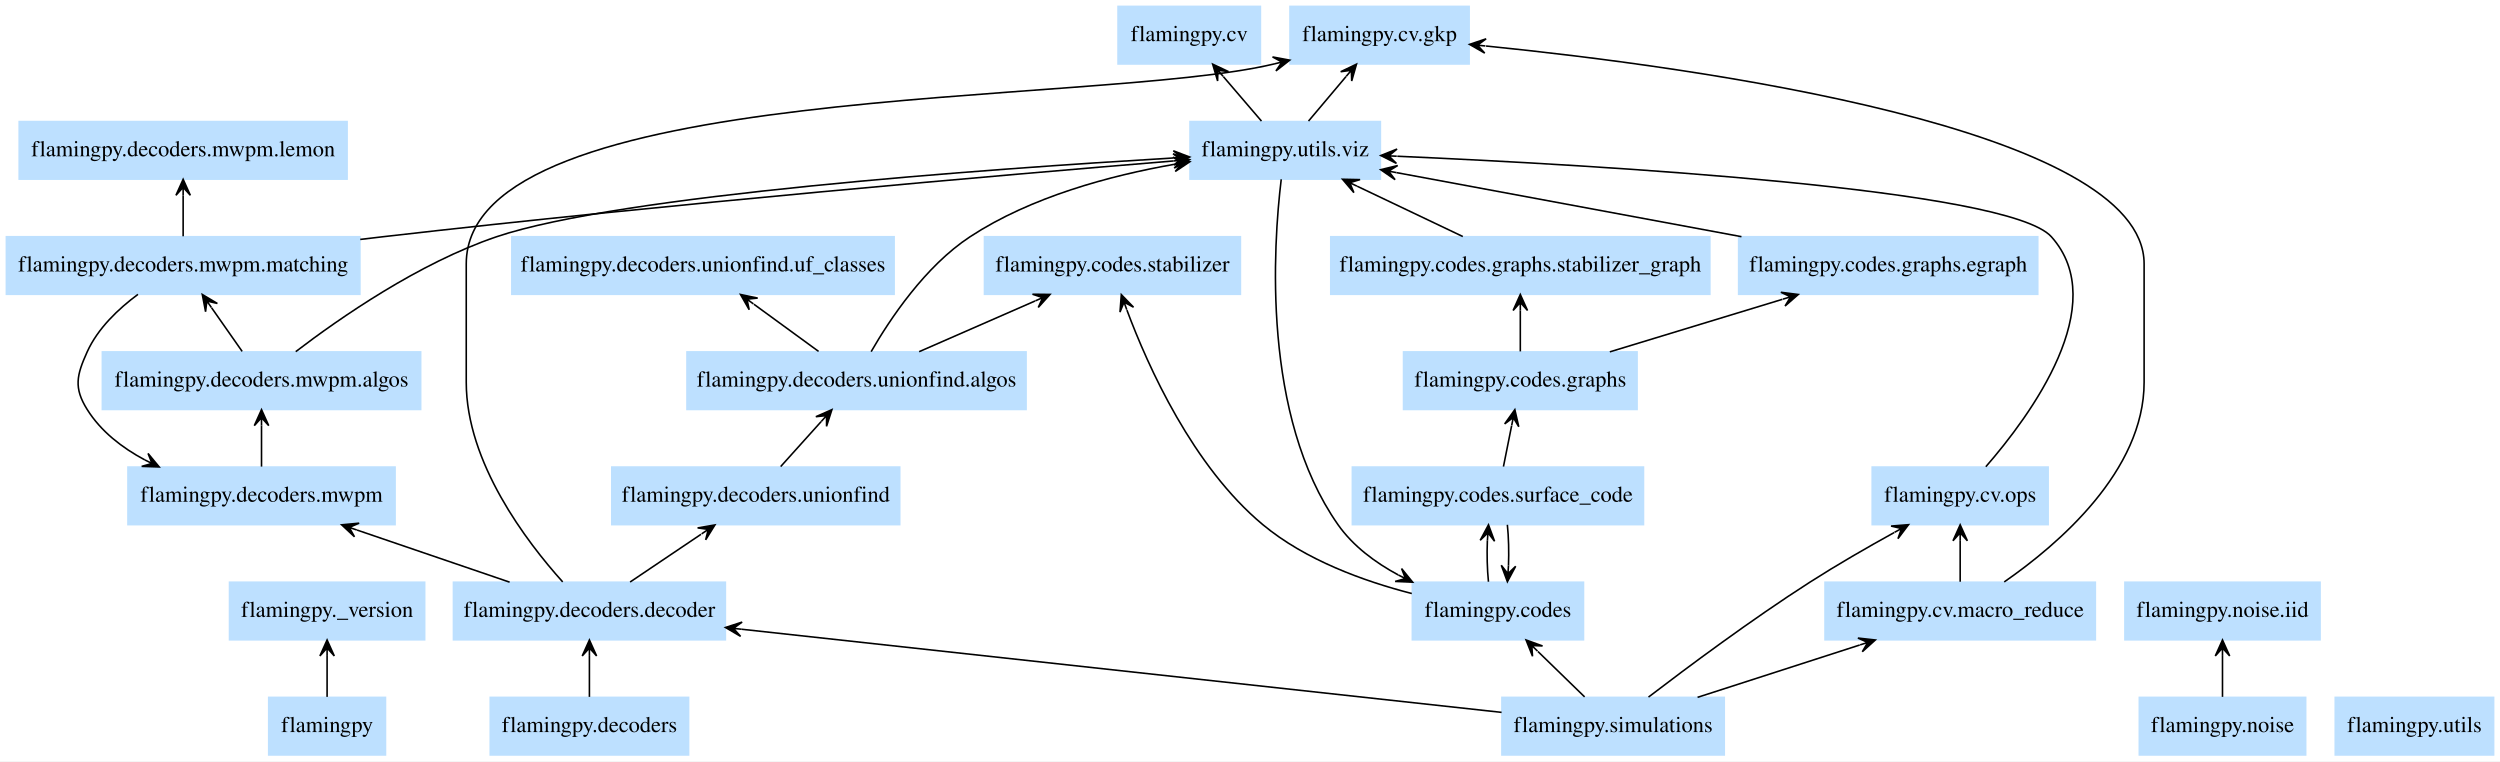
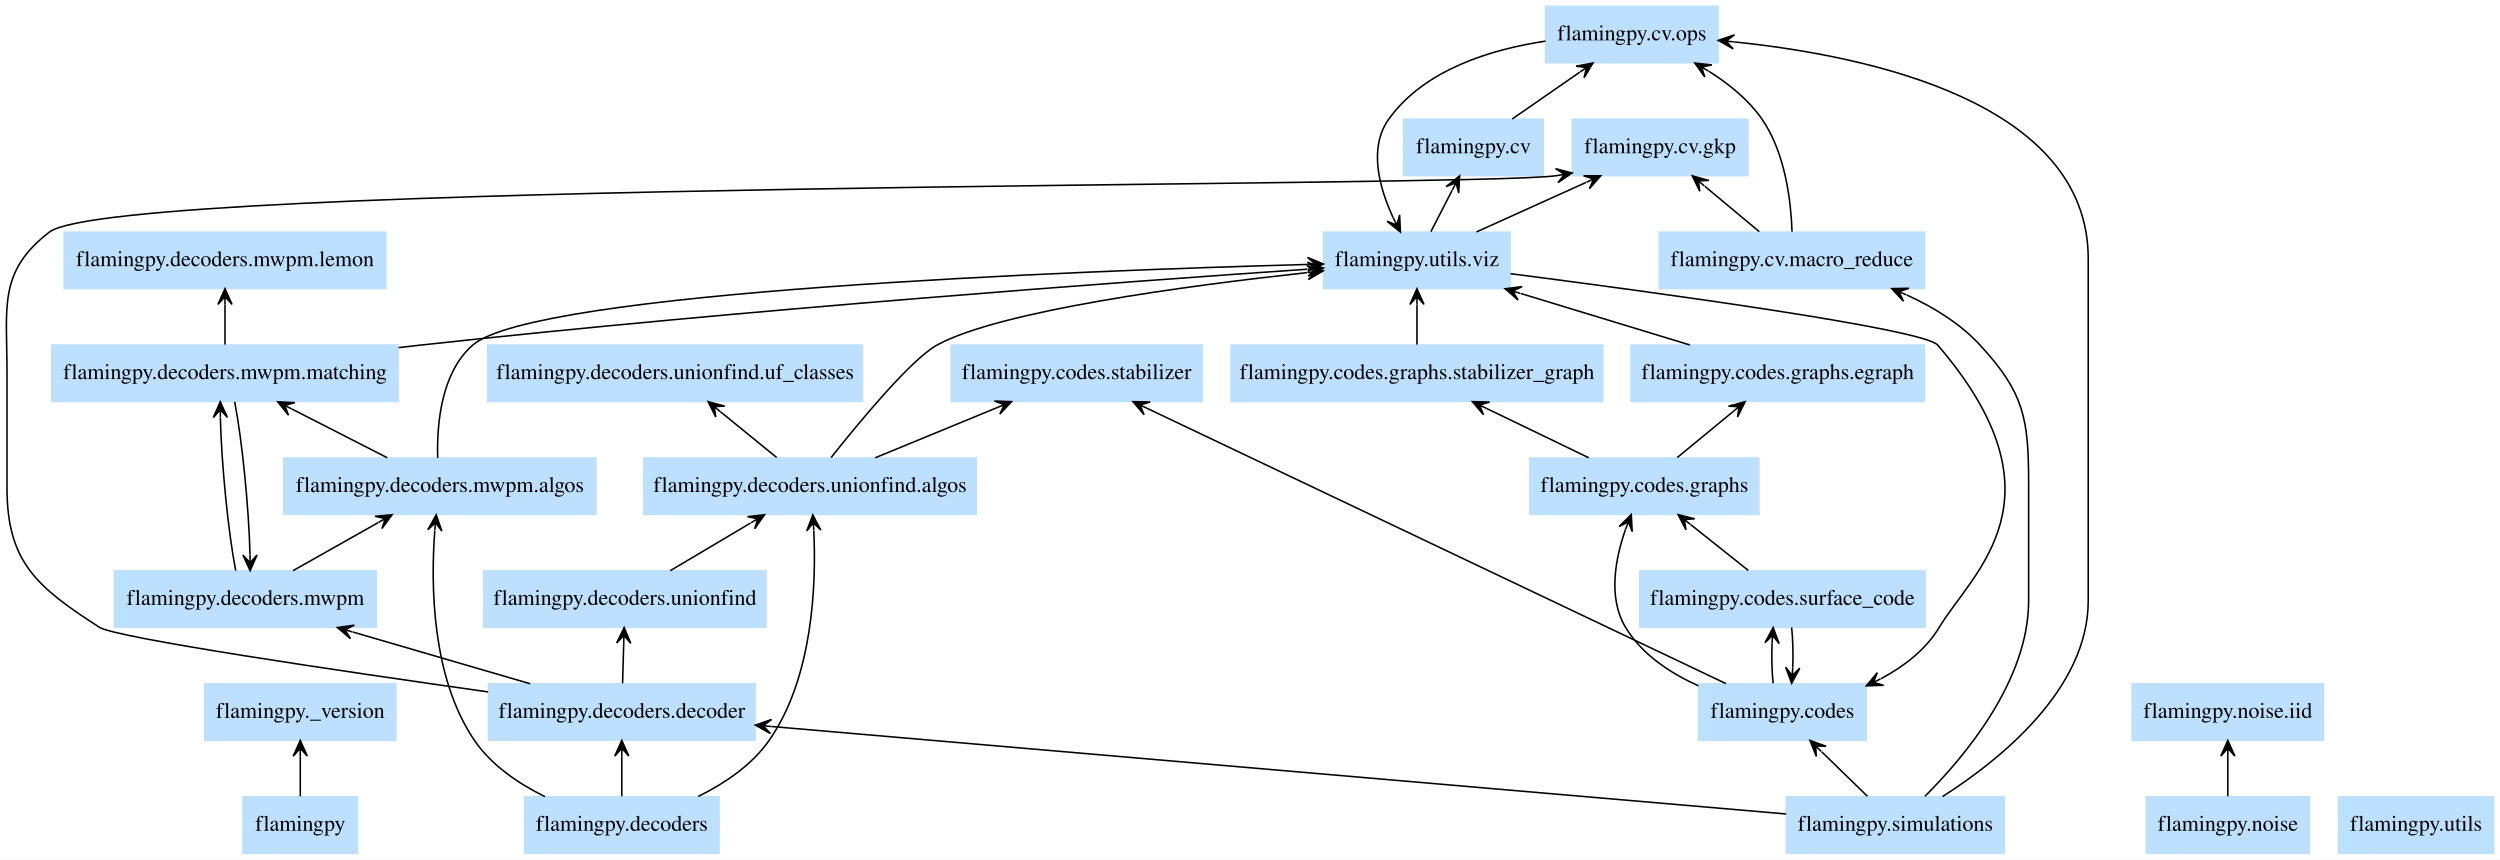
- <svg xmlns="http://www.w3.org/2000/svg" width="1563pt" height="476pt" viewBox="0.00 0.00 1563.00 476.00">
-   <g id="graph0" class="graph" transform="scale(1 1) rotate(0) translate(4 472)">
-     <polygon fill="white" stroke="transparent" points="-4,4 -4,-472 1559,-472 1559,4 -4,4" />
+ <svg xmlns="http://www.w3.org/2000/svg" width="1594pt" height="548pt" viewBox="0.00 0.00 1593.91 548.00">
+   <g id="graph0" class="graph" transform="scale(1 1) rotate(0) translate(4 544)">
+     <polygon fill="white" stroke="transparent" points="-4,4 -4,-544 1589.91,-544 1589.91,4 -4,4" />
    <g id="node1" class="node">
-       <polygon fill="#bde0ff" stroke="#bde0ff" points="237,-36 164,-36 164,0 237,0 237,-36" />
-       <text text-anchor="middle" x="200.5" y="-14.3" font-family="Times,serif" font-size="14.00">flamingpy</text>
+       <polygon fill="#bde0ff" stroke="#bde0ff" points="223.91,-36 150.91,-36 150.91,0 223.91,0 223.91,-36" />
+       <text text-anchor="middle" x="187.41" y="-14.3" font-family="Times,serif" font-size="14.00">flamingpy</text>
    </g>
    <g id="node2" class="node">
-       <polygon fill="#bde0ff" stroke="#bde0ff" points="261.5,-108 139.5,-108 139.5,-72 261.5,-72 261.5,-108" />
-       <text text-anchor="middle" x="200.5" y="-86.3" font-family="Times,serif" font-size="14.00">flamingpy._version</text>
+       <polygon fill="#bde0ff" stroke="#bde0ff" points="248.41,-108 126.41,-108 126.41,-72 248.41,-72 248.41,-108" />
+       <text text-anchor="middle" x="187.41" y="-86.3" font-family="Times,serif" font-size="14.00">flamingpy._version</text>
    </g>
    <g id="edge1" class="edge">
-       <path fill="none" stroke="black" d="M200.5,-36.3C200.5,-44.02 200.5,-53.29 200.5,-61.89" />
-       <polygon fill="black" stroke="black" points="200.5,-71.9 196,-61.9 200.5,-66.9 200.5,-61.9 200.5,-61.9 200.5,-61.9 200.5,-66.9 205,-61.9 200.5,-71.9 200.5,-71.9" />
+       <path fill="none" stroke="black" d="M187.41,-36.3C187.41,-44.02 187.41,-53.29 187.41,-61.89" />
+       <polygon fill="black" stroke="black" points="187.41,-71.9 182.91,-61.9 187.41,-66.9 187.41,-61.9 187.41,-61.9 187.41,-61.9 187.41,-66.9 191.91,-61.9 187.41,-71.9 187.41,-71.9" />
    </g>
    <g id="node3" class="node">
-       <polygon fill="#bde0ff" stroke="#bde0ff" points="986,-108 879,-108 879,-72 986,-72 986,-108" />
-       <text text-anchor="middle" x="932.5" y="-86.3" font-family="Times,serif" font-size="14.00">flamingpy.codes</text>
+       <polygon fill="#bde0ff" stroke="#bde0ff" points="1185.91,-108 1078.91,-108 1078.91,-72 1185.91,-72 1185.91,-108" />
+       <text text-anchor="middle" x="1132.41" y="-86.3" font-family="Times,serif" font-size="14.00">flamingpy.codes</text>
+     </g>
+     <g id="node4" class="node">
+       <polygon fill="#bde0ff" stroke="#bde0ff" points="1117.41,-252 971.41,-252 971.41,-216 1117.41,-216 1117.41,-252" />
+       <text text-anchor="middle" x="1044.41" y="-230.3" font-family="Times,serif" font-size="14.00">flamingpy.codes.graphs</text>
+     </g>
+     <g id="edge2" class="edge">
+       <path fill="none" stroke="black" d="M1078.87,-106.7C1060.9,-114.81 1042.8,-126.74 1032.41,-144 1021.1,-162.8 1025.85,-187.82 1032.42,-206.54" />
+       <polygon fill="black" stroke="black" points="1036.06,-215.96 1028.25,-208.25 1034.25,-211.29 1032.45,-206.63 1032.45,-206.63 1032.45,-206.63 1034.25,-211.29 1036.65,-205.01 1036.06,-215.96 1036.06,-215.96" />
    </g>
    <g id="node7" class="node">
-       <polygon fill="#bde0ff" stroke="#bde0ff" points="771.5,-324 611.5,-324 611.5,-288 771.5,-288 771.5,-324" />
-       <text text-anchor="middle" x="691.5" y="-302.3" font-family="Times,serif" font-size="14.00">flamingpy.codes.stabilizer</text>
-     </g>
-     <g id="edge2" class="edge">
-       <path fill="none" stroke="black" d="M878.66,-100.93C848.65,-108.64 812.08,-121.87 785.5,-144 741.8,-180.37 713.81,-242.63 700.55,-278.13" />
-       <polygon fill="black" stroke="black" points="697.05,-287.81 696.22,-276.87 698.75,-283.11 700.45,-278.4 700.45,-278.4 700.45,-278.4 698.75,-283.11 704.68,-279.93 697.05,-287.81 697.05,-287.81" />
+       <polygon fill="#bde0ff" stroke="#bde0ff" points="762.41,-324 602.41,-324 602.41,-288 762.41,-288 762.41,-324" />
+       <text text-anchor="middle" x="682.41" y="-302.3" font-family="Times,serif" font-size="14.00">flamingpy.codes.stabilizer</text>
+     </g>
+     <g id="edge3" class="edge">
+       <path fill="none" stroke="black" d="M1096.35,-108.15C1014.87,-146.9 816.73,-241.12 727.4,-283.61" />
+       <polygon fill="black" stroke="black" points="718.33,-287.92 725.43,-279.56 722.85,-285.77 727.37,-283.62 727.37,-283.62 727.37,-283.62 722.85,-285.77 729.3,-287.69 718.33,-287.92 718.33,-287.92" />
    </g>
    <g id="node8" class="node">
-       <polygon fill="#bde0ff" stroke="#bde0ff" points="1023.5,-180 841.5,-180 841.5,-144 1023.5,-144 1023.5,-180" />
-       <text text-anchor="middle" x="932.5" y="-158.3" font-family="Times,serif" font-size="14.00">flamingpy.codes.surface_code</text>
-     </g>
-     <g id="edge3" class="edge">
-       <path fill="none" stroke="black" d="M926.58,-108.3C925.79,-116.02 925.56,-125.29 925.9,-133.89" />
-       <polygon fill="black" stroke="black" points="926.6,-143.9 921.42,-134.23 926.26,-138.91 925.91,-133.92 925.91,-133.92 925.91,-133.92 926.26,-138.91 930.4,-133.61 926.6,-143.9 926.6,-143.9" />
-     </g>
-     <g id="node4" class="node">
-       <polygon fill="#bde0ff" stroke="#bde0ff" points="1019.5,-252 873.5,-252 873.5,-216 1019.5,-216 1019.5,-252" />
-       <text text-anchor="middle" x="946.5" y="-230.3" font-family="Times,serif" font-size="14.00">flamingpy.codes.graphs</text>
+       <polygon fill="#bde0ff" stroke="#bde0ff" points="1223.41,-180 1041.41,-180 1041.41,-144 1223.41,-144 1223.41,-180" />
+       <text text-anchor="middle" x="1132.41" y="-158.3" font-family="Times,serif" font-size="14.00">flamingpy.codes.surface_code</text>
+     </g>
+     <g id="edge4" class="edge">
+       <path fill="none" stroke="black" d="M1126.49,-108.3C1125.7,-116.02 1125.47,-125.29 1125.82,-133.89" />
+       <polygon fill="black" stroke="black" points="1126.52,-143.9 1121.33,-134.23 1126.17,-138.91 1125.82,-133.92 1125.82,-133.92 1125.82,-133.92 1126.17,-138.91 1130.31,-133.61 1126.52,-143.9 1126.52,-143.9" />
    </g>
    <g id="node5" class="node">
-       <polygon fill="#bde0ff" stroke="#bde0ff" points="1270,-324 1083,-324 1083,-288 1270,-288 1270,-324" />
-       <text text-anchor="middle" x="1176.5" y="-302.3" font-family="Times,serif" font-size="14.00">flamingpy.codes.graphs.egraph</text>
-     </g>
-     <g id="edge4" class="edge">
-       <path fill="none" stroke="black" d="M1002.47,-252.03C1035.03,-261.94 1076.24,-274.49 1110.39,-284.88" />
-       <polygon fill="black" stroke="black" points="1120.28,-287.89 1109.4,-289.28 1115.5,-286.43 1110.71,-284.98 1110.71,-284.98 1110.71,-284.98 1115.5,-286.43 1112.02,-280.67 1120.28,-287.89 1120.28,-287.89" />
+       <polygon fill="#bde0ff" stroke="#bde0ff" points="1222.91,-324 1035.91,-324 1035.91,-288 1222.91,-288 1222.91,-324" />
+       <text text-anchor="middle" x="1129.41" y="-302.3" font-family="Times,serif" font-size="14.00">flamingpy.codes.graphs.egraph</text>
+     </g>
+     <g id="edge5" class="edge">
+       <path fill="none" stroke="black" d="M1065.42,-252.3C1076.13,-261.12 1089.3,-271.97 1100.91,-281.53" />
+       <polygon fill="black" stroke="black" points="1108.64,-287.9 1098.06,-285.01 1104.78,-284.72 1100.92,-281.54 1100.92,-281.54 1100.92,-281.54 1104.78,-284.72 1103.78,-278.06 1108.64,-287.9 1108.64,-287.9" />
    </g>
    <g id="node6" class="node">
-       <polygon fill="#bde0ff" stroke="#bde0ff" points="1065,-324 828,-324 828,-288 1065,-288 1065,-324" />
-       <text text-anchor="middle" x="946.5" y="-302.3" font-family="Times,serif" font-size="14.00">flamingpy.codes.graphs.stabilizer_graph</text>
-     </g>
-     <g id="edge5" class="edge">
-       <path fill="none" stroke="black" d="M946.5,-252.3C946.5,-260.02 946.5,-269.29 946.5,-277.89" />
-       <polygon fill="black" stroke="black" points="946.5,-287.9 942,-277.9 946.5,-282.9 946.5,-277.9 946.5,-277.9 946.5,-277.9 946.5,-282.9 951,-277.9 946.5,-287.9 946.5,-287.9" />
+       <polygon fill="#bde0ff" stroke="#bde0ff" points="1017.91,-324 780.91,-324 780.91,-288 1017.91,-288 1017.91,-324" />
+       <text text-anchor="middle" x="899.41" y="-302.3" font-family="Times,serif" font-size="14.00">flamingpy.codes.graphs.stabilizer_graph</text>
+     </g>
+     <g id="edge6" class="edge">
+       <path fill="none" stroke="black" d="M1008.94,-252.12C989.29,-261.61 964.69,-273.49 943.78,-283.58" />
+       <polygon fill="black" stroke="black" points="934.77,-287.93 941.82,-279.53 939.27,-285.76 943.77,-283.58 943.77,-283.58 943.77,-283.58 939.27,-285.76 945.73,-287.64 934.77,-287.93 934.77,-287.93" />
    </g>
    <g id="node26" class="node">
-       <polygon fill="#bde0ff" stroke="#bde0ff" points="859,-396 740,-396 740,-360 859,-360 859,-396" />
-       <text text-anchor="middle" x="799.5" y="-374.3" font-family="Times,serif" font-size="14.00">flamingpy.utils.viz</text>
-     </g>
-     <g id="edge6" class="edge">
-       <path fill="none" stroke="black" d="M1084.76,-324.03C1018.28,-336.38 929.77,-352.81 869.07,-364.08" />
-       <polygon fill="black" stroke="black" points="859.2,-365.92 868.21,-359.67 864.12,-365 869.03,-364.09 869.03,-364.09 869.03,-364.09 864.12,-365 869.85,-368.51 859.2,-365.92 859.2,-365.92" />
+       <polygon fill="#bde0ff" stroke="#bde0ff" points="958.91,-396 839.91,-396 839.91,-360 958.91,-360 958.91,-396" />
+       <text text-anchor="middle" x="899.41" y="-374.3" font-family="Times,serif" font-size="14.00">flamingpy.utils.viz</text>
    </g>
    <g id="edge7" class="edge">
-       <path fill="none" stroke="black" d="M910.54,-324.12C890.62,-333.61 865.68,-345.49 844.48,-355.58" />
-       <polygon fill="black" stroke="black" points="835.34,-359.93 842.44,-351.57 839.86,-357.78 844.37,-355.63 844.37,-355.63 844.37,-355.63 839.86,-357.78 846.31,-359.7 835.34,-359.93 835.34,-359.93" />
+       <path fill="none" stroke="black" d="M1073.44,-324.03C1040.89,-333.94 999.67,-346.49 965.52,-356.88" />
+       <polygon fill="black" stroke="black" points="955.63,-359.89 963.89,-352.67 960.42,-358.43 965.2,-356.98 965.2,-356.98 965.2,-356.98 960.42,-358.43 966.51,-361.28 955.63,-359.89 955.63,-359.89" />
    </g>
    <g id="edge8" class="edge">
-       <path fill="none" stroke="black" d="M938.4,-143.9C939.2,-136.21 939.44,-126.95 939.1,-118.33" />
-       <polygon fill="black" stroke="black" points="938.42,-108.3 943.59,-117.97 938.76,-113.29 939.1,-118.28 939.1,-118.28 939.1,-118.28 938.76,-113.29 934.61,-118.59 938.42,-108.3 938.42,-108.3" />
+       <path fill="none" stroke="black" d="M899.41,-324.3C899.41,-332.02 899.41,-341.29 899.41,-349.89" />
+       <polygon fill="black" stroke="black" points="899.41,-359.9 894.91,-349.9 899.41,-354.9 899.41,-349.9 899.41,-349.9 899.41,-349.9 899.41,-354.9 903.91,-349.9 899.41,-359.9 899.41,-359.9" />
    </g>
    <g id="edge9" class="edge">
-       <path fill="none" stroke="black" d="M935.96,-180.3C937.5,-188.02 939.36,-197.29 941.08,-205.89" />
-       <polygon fill="black" stroke="black" points="943.08,-215.9 936.71,-206.97 942.1,-210.99 941.12,-206.09 941.12,-206.09 941.12,-206.09 942.1,-210.99 945.53,-205.21 943.08,-215.9 943.08,-215.9" />
+       <path fill="none" stroke="black" d="M1138.31,-143.9C1139.11,-136.21 1139.35,-126.95 1139.01,-118.33" />
+       <polygon fill="black" stroke="black" points="1138.33,-108.3 1143.5,-117.97 1138.67,-113.29 1139.01,-118.28 1139.01,-118.28 1139.01,-118.28 1138.67,-113.29 1134.52,-118.59 1138.33,-108.3 1138.33,-108.3" />
+     </g>
+     <g id="edge10" class="edge">
+       <path fill="none" stroke="black" d="M1110.66,-180.3C1099.58,-189.12 1085.94,-199.97 1073.92,-209.53" />
+       <polygon fill="black" stroke="black" points="1065.91,-215.9 1070.94,-206.15 1069.83,-212.78 1073.74,-209.67 1073.74,-209.67 1073.74,-209.67 1069.83,-212.78 1076.54,-213.19 1065.91,-215.9 1065.91,-215.9" />
    </g>
    <g id="node9" class="node">
-       <polygon fill="#bde0ff" stroke="#bde0ff" points="784,-468 695,-468 695,-432 784,-432 784,-468" />
-       <text text-anchor="middle" x="739.5" y="-446.3" font-family="Times,serif" font-size="14.00">flamingpy.cv</text>
+       <polygon fill="#bde0ff" stroke="#bde0ff" points="979.91,-468 890.91,-468 890.91,-432 979.91,-432 979.91,-468" />
+       <text text-anchor="middle" x="935.41" y="-446.3" font-family="Times,serif" font-size="14.00">flamingpy.cv</text>
+     </g>
+     <g id="node12" class="node">
+       <polygon fill="#bde0ff" stroke="#bde0ff" points="1091.41,-540 981.41,-540 981.41,-504 1091.41,-504 1091.41,-540" />
+       <text text-anchor="middle" x="1036.41" y="-518.3" font-family="Times,serif" font-size="14.00">flamingpy.cv.ops</text>
+     </g>
+     <g id="edge11" class="edge">
+       <path fill="none" stroke="black" d="M960.12,-468.12C973.08,-477.11 989.14,-488.24 1003.18,-497.97" />
+       <polygon fill="black" stroke="black" points="1011.61,-503.81 1000.83,-501.81 1007.5,-500.96 1003.39,-498.11 1003.39,-498.11 1003.39,-498.11 1007.5,-500.96 1005.95,-494.42 1011.61,-503.81 1011.61,-503.81" />
    </g>
    <g id="node10" class="node">
-       <polygon fill="#bde0ff" stroke="#bde0ff" points="914.5,-468 802.5,-468 802.5,-432 914.5,-432 914.5,-468" />
-       <text text-anchor="middle" x="858.5" y="-446.3" font-family="Times,serif" font-size="14.00">flamingpy.cv.gkp</text>
+       <polygon fill="#bde0ff" stroke="#bde0ff" points="1110.41,-468 998.41,-468 998.41,-432 1110.41,-432 1110.41,-468" />
+       <text text-anchor="middle" x="1054.41" y="-446.3" font-family="Times,serif" font-size="14.00">flamingpy.cv.gkp</text>
    </g>
    <g id="node11" class="node">
-       <polygon fill="#bde0ff" stroke="#bde0ff" points="1306,-108 1137,-108 1137,-72 1306,-72 1306,-108" />
-       <text text-anchor="middle" x="1221.5" y="-86.3" font-family="Times,serif" font-size="14.00">flamingpy.cv.macro_reduce</text>
-     </g>
-     <g id="edge10" class="edge">
-       <path fill="none" stroke="black" d="M1249.05,-108.18C1283.07,-131.77 1336.5,-177.64 1336.5,-233 1336.5,-233 1336.5,-233 1336.5,-307 1336.5,-391.81 1056.47,-429.98 925.08,-443.23" />
-       <polygon fill="black" stroke="black" points="914.74,-444.25 924.25,-438.79 919.71,-443.75 924.69,-443.26 924.69,-443.26 924.69,-443.26 919.71,-443.75 925.13,-447.74 914.74,-444.25 914.74,-444.25" />
-     </g>
-     <g id="node12" class="node">
-       <polygon fill="#bde0ff" stroke="#bde0ff" points="1276.5,-180 1166.5,-180 1166.5,-144 1276.5,-144 1276.5,-180" />
-       <text text-anchor="middle" x="1221.5" y="-158.3" font-family="Times,serif" font-size="14.00">flamingpy.cv.ops</text>
-     </g>
-     <g id="edge11" class="edge">
-       <path fill="none" stroke="black" d="M1221.5,-108.3C1221.5,-116.02 1221.5,-125.29 1221.5,-133.89" />
-       <polygon fill="black" stroke="black" points="1221.5,-143.9 1217,-133.9 1221.5,-138.9 1221.5,-133.9 1221.5,-133.9 1221.5,-133.9 1221.5,-138.9 1226,-133.9 1221.5,-143.9 1221.5,-143.9" />
+       <polygon fill="#bde0ff" stroke="#bde0ff" points="1222.91,-396 1053.91,-396 1053.91,-360 1222.91,-360 1222.91,-396" />
+       <text text-anchor="middle" x="1138.41" y="-374.3" font-family="Times,serif" font-size="14.00">flamingpy.cv.macro_reduce</text>
    </g>
    <g id="edge12" class="edge">
-       <path fill="none" stroke="black" d="M1237.53,-180.2C1265.43,-212.23 1316.48,-281.59 1278.5,-324 1251.73,-353.9 996.05,-368.75 869.6,-374.32" />
-       <polygon fill="black" stroke="black" points="859.25,-374.76 869.05,-369.84 864.25,-374.55 869.25,-374.33 869.25,-374.33 869.25,-374.33 864.25,-374.55 869.44,-378.83 859.25,-374.76 859.25,-374.76" />
+       <path fill="none" stroke="black" d="M1117.65,-396.3C1107.17,-405.03 1094.3,-415.76 1082.91,-425.25" />
+       <polygon fill="black" stroke="black" points="1074.94,-431.9 1079.74,-422.04 1078.78,-428.69 1082.62,-425.49 1082.62,-425.49 1082.62,-425.49 1078.78,-428.69 1085.5,-428.95 1074.94,-431.9 1074.94,-431.9" />
+     </g>
+     <g id="edge13" class="edge">
+       <path fill="none" stroke="black" d="M1138.56,-396.27C1137.91,-415.43 1134.36,-446.45 1119.41,-468 1110.78,-480.44 1098.19,-490.62 1085.41,-498.61" />
+       <polygon fill="black" stroke="black" points="1076.58,-503.79 1082.92,-494.85 1080.89,-501.26 1085.2,-498.73 1085.2,-498.73 1085.2,-498.73 1080.89,-501.26 1087.48,-502.61 1076.58,-503.79 1076.58,-503.79" />
+     </g>
+     <g id="edge14" class="edge">
+       <path fill="none" stroke="black" d="M981.38,-517.78C946.56,-512.55 903.99,-499.58 881.41,-468 868.31,-449.68 875.44,-424.09 884.3,-405.05" />
+       <polygon fill="black" stroke="black" points="888.85,-396.03 888.36,-406.98 886.59,-400.49 884.34,-404.96 884.34,-404.96 884.34,-404.96 886.59,-400.49 880.33,-402.93 888.85,-396.03 888.85,-396.03" />
    </g>
    <g id="node13" class="node">
-       <polygon fill="#bde0ff" stroke="#bde0ff" points="426.5,-36 302.5,-36 302.5,0 426.5,0 426.5,-36" />
-       <text text-anchor="middle" x="364.5" y="-14.3" font-family="Times,serif" font-size="14.00">flamingpy.decoders</text>
+       <polygon fill="#bde0ff" stroke="#bde0ff" points="454.41,-36 330.41,-36 330.41,0 454.41,0 454.41,-36" />
+       <text text-anchor="middle" x="392.41" y="-14.3" font-family="Times,serif" font-size="14.00">flamingpy.decoders</text>
    </g>
    <g id="node14" class="node">
-       <polygon fill="#bde0ff" stroke="#bde0ff" points="449.5,-108 279.5,-108 279.5,-72 449.5,-72 449.5,-108" />
-       <text text-anchor="middle" x="364.5" y="-86.3" font-family="Times,serif" font-size="14.00">flamingpy.decoders.decoder</text>
-     </g>
-     <g id="edge13" class="edge">
-       <path fill="none" stroke="black" d="M364.5,-36.3C364.5,-44.02 364.5,-53.29 364.5,-61.89" />
-       <polygon fill="black" stroke="black" points="364.5,-71.9 360,-61.9 364.5,-66.9 364.5,-61.9 364.5,-61.9 364.5,-61.9 364.5,-66.9 369,-61.9 364.5,-71.9 364.5,-71.9" />
-     </g>
-     <g id="edge14" class="edge">
-       <path fill="none" stroke="black" d="M347.79,-108.19C325.15,-133.38 287.5,-182.8 287.5,-233 287.5,-233 287.5,-233 287.5,-307 287.5,-422.61 680.08,-405.04 792.5,-432 792.6,-432.02 792.7,-432.05 792.8,-432.07" />
-       <polygon fill="black" stroke="black" points="802.36,-434.4 791.58,-436.41 797.5,-433.22 792.65,-432.03 792.65,-432.03 792.65,-432.03 797.5,-433.22 793.71,-427.66 802.36,-434.4 802.36,-434.4" />
+       <polygon fill="#bde0ff" stroke="#bde0ff" points="477.41,-108 307.41,-108 307.41,-72 477.41,-72 477.41,-108" />
+       <text text-anchor="middle" x="392.41" y="-86.3" font-family="Times,serif" font-size="14.00">flamingpy.decoders.decoder</text>
+     </g>
+     <g id="edge15" class="edge">
+       <path fill="none" stroke="black" d="M392.41,-36.3C392.41,-44.02 392.41,-53.29 392.41,-61.89" />
+       <polygon fill="black" stroke="black" points="392.41,-71.9 387.91,-61.9 392.41,-66.9 392.41,-61.9 392.41,-61.9 392.41,-61.9 392.41,-66.9 396.91,-61.9 392.41,-71.9 392.41,-71.9" />
+     </g>
+     <g id="node16" class="node">
+       <polygon fill="#bde0ff" stroke="#bde0ff" points="375.91,-252 176.91,-252 176.91,-216 375.91,-216 375.91,-252" />
+       <text text-anchor="middle" x="276.41" y="-230.3" font-family="Times,serif" font-size="14.00">flamingpy.decoders.mwpm.algos</text>
+     </g>
+     <g id="edge16" class="edge">
+       <path fill="none" stroke="black" d="M343.43,-36.06C326.59,-44.34 309.25,-56.04 298.41,-72 271.09,-112.22 270.59,-171.26 273.17,-205.55" />
+       <polygon fill="black" stroke="black" points="274.09,-215.75 268.71,-206.2 273.64,-210.77 273.19,-205.79 273.19,-205.79 273.19,-205.79 273.64,-210.77 277.68,-205.39 274.09,-215.75 274.09,-215.75" />
+     </g>
+     <g id="node20" class="node">
+       <polygon fill="#bde0ff" stroke="#bde0ff" points="618.41,-252 406.41,-252 406.41,-216 618.41,-216 618.41,-252" />
+       <text text-anchor="middle" x="512.41" y="-230.3" font-family="Times,serif" font-size="14.00">flamingpy.decoders.unionfind.algos</text>
+     </g>
+     <g id="edge17" class="edge">
+       <path fill="none" stroke="black" d="M441.18,-36.2C458,-44.5 475.38,-56.17 486.41,-72 514.32,-112.03 516.43,-171.13 514.84,-205.49" />
+       <polygon fill="black" stroke="black" points="514.21,-215.71 510.33,-205.46 514.52,-210.72 514.82,-205.73 514.82,-205.73 514.82,-205.73 514.52,-210.72 519.31,-206 514.21,-215.71 514.21,-215.71" />
+     </g>
+     <g id="edge18" class="edge">
+       <path fill="none" stroke="black" d="M307.2,-102.83C212.02,-116.29 69.83,-137.3 59.41,-144 19.5,-169.67 0.41,-185.54 0.41,-233 0.41,-233 0.41,-233 0.41,-307 0.41,-348.34 -5.32,-370.76 27.41,-396 69.72,-428.62 935.54,-424.29 988.41,-432 988.51,-432.01 988.62,-432.03 988.72,-432.05" />
+       <polygon fill="black" stroke="black" points="998.41,-433.7 987.79,-436.45 993.48,-432.86 988.55,-432.02 988.55,-432.02 988.55,-432.02 993.48,-432.86 989.31,-427.58 998.41,-433.7 998.41,-433.7" />
    </g>
    <g id="node15" class="node">
-       <polygon fill="#bde0ff" stroke="#bde0ff" points="243,-180 76,-180 76,-144 243,-144 243,-180" />
-       <text text-anchor="middle" x="159.5" y="-158.3" font-family="Times,serif" font-size="14.00">flamingpy.decoders.mwpm</text>
-     </g>
-     <g id="edge15" class="edge">
-       <path fill="none" stroke="black" d="M314.61,-108.03C285.85,-117.86 249.49,-130.27 219.21,-140.61" />
-       <polygon fill="black" stroke="black" points="209.61,-143.89 217.62,-136.4 214.34,-142.27 219.07,-140.66 219.07,-140.66 219.07,-140.66 214.34,-142.27 220.53,-144.92 209.61,-143.89 209.61,-143.89" />
+       <polygon fill="#bde0ff" stroke="#bde0ff" points="235.91,-180 68.91,-180 68.91,-144 235.91,-144 235.91,-180" />
+       <text text-anchor="middle" x="152.41" y="-158.3" font-family="Times,serif" font-size="14.00">flamingpy.decoders.mwpm</text>
+     </g>
+     <g id="edge19" class="edge">
+       <path fill="none" stroke="black" d="M334.01,-108.03C299.89,-117.99 256.66,-130.59 220.94,-141.01" />
+       <polygon fill="black" stroke="black" points="211.08,-143.89 219.42,-136.77 215.88,-142.49 220.68,-141.09 220.68,-141.09 220.68,-141.09 215.88,-142.49 221.94,-145.41 211.08,-143.89 211.08,-143.89" />
    </g>
    <g id="node19" class="node">
-       <polygon fill="#bde0ff" stroke="#bde0ff" points="558.5,-180 378.5,-180 378.5,-144 558.5,-144 558.5,-180" />
-       <text text-anchor="middle" x="468.5" y="-158.3" font-family="Times,serif" font-size="14.00">flamingpy.decoders.unionfind</text>
-     </g>
-     <g id="edge16" class="edge">
-       <path fill="none" stroke="black" d="M389.94,-108.12C403.29,-117.11 419.82,-128.24 434.28,-137.97" />
-       <polygon fill="black" stroke="black" points="442.96,-143.81 432.15,-141.96 438.81,-141.02 434.67,-138.23 434.67,-138.23 434.67,-138.23 438.81,-141.02 437.18,-134.49 442.96,-143.81 442.96,-143.81" />
-     </g>
-     <g id="node16" class="node">
-       <polygon fill="#bde0ff" stroke="#bde0ff" points="259,-252 60,-252 60,-216 259,-216 259,-252" />
-       <text text-anchor="middle" x="159.5" y="-230.3" font-family="Times,serif" font-size="14.00">flamingpy.decoders.mwpm.algos</text>
-     </g>
-     <g id="edge17" class="edge">
-       <path fill="none" stroke="black" d="M159.5,-180.3C159.5,-188.02 159.5,-197.29 159.5,-205.89" />
-       <polygon fill="black" stroke="black" points="159.5,-215.9 155,-205.9 159.5,-210.9 159.5,-205.9 159.5,-205.9 159.5,-205.9 159.5,-210.9 164,-205.9 159.5,-215.9 159.5,-215.9" />
+       <polygon fill="#bde0ff" stroke="#bde0ff" points="484.41,-180 304.41,-180 304.41,-144 484.41,-144 484.41,-180" />
+       <text text-anchor="middle" x="394.41" y="-158.3" font-family="Times,serif" font-size="14.00">flamingpy.decoders.unionfind</text>
+     </g>
+     <g id="edge20" class="edge">
+       <path fill="none" stroke="black" d="M392.91,-108.3C393.13,-116.02 393.39,-125.29 393.64,-133.89" />
+       <polygon fill="black" stroke="black" points="393.92,-143.9 389.14,-134.03 393.78,-138.9 393.64,-133.9 393.64,-133.9 393.64,-133.9 393.78,-138.9 398.13,-133.77 393.92,-143.9 393.92,-143.9" />
+     </g>
+     <g id="edge21" class="edge">
+       <path fill="none" stroke="black" d="M182.74,-180.12C199.11,-189.36 219.49,-200.87 237.06,-210.79" />
+       <polygon fill="black" stroke="black" points="245.96,-215.81 235.04,-214.81 241.61,-213.35 237.25,-210.89 237.25,-210.89 237.25,-210.89 241.61,-213.35 239.46,-206.98 245.96,-215.81 245.96,-215.81" />
    </g>
    <g id="node18" class="node">
-       <polygon fill="#bde0ff" stroke="#bde0ff" points="221,-324 0,-324 0,-288 221,-288 221,-324" />
-       <text text-anchor="middle" x="110.5" y="-302.3" font-family="Times,serif" font-size="14.00">flamingpy.decoders.mwpm.matching</text>
-     </g>
-     <g id="edge18" class="edge">
-       <path fill="none" stroke="black" d="M147.39,-252.3C141.63,-260.53 134.64,-270.52 128.29,-279.58" />
-       <polygon fill="black" stroke="black" points="122.47,-287.9 124.52,-277.12 125.34,-283.8 128.21,-279.7 128.21,-279.7 128.21,-279.7 125.34,-283.8 131.89,-282.28 122.47,-287.9 122.47,-287.9" />
-     </g>
-     <g id="edge19" class="edge">
-       <path fill="none" stroke="black" d="M180.89,-252.15C208.24,-273.05 257.88,-307.58 306.5,-324 383.09,-349.87 612.69,-366.31 729.54,-373.23" />
-       <polygon fill="black" stroke="black" points="739.8,-373.83 729.56,-377.74 734.81,-373.54 729.82,-373.25 729.82,-373.25 729.82,-373.25 734.81,-373.54 730.08,-368.75 739.8,-373.83 739.8,-373.83" />
+       <polygon fill="#bde0ff" stroke="#bde0ff" points="249.91,-324 28.91,-324 28.91,-288 249.91,-288 249.91,-324" />
+       <text text-anchor="middle" x="139.41" y="-302.3" font-family="Times,serif" font-size="14.00">flamingpy.decoders.mwpm.matching</text>
+     </g>
+     <g id="edge22" class="edge">
+       <path fill="none" stroke="black" d="M146.26,-180.13C141.48,-204.33 137.12,-248.79 136.46,-277.61" />
+       <polygon fill="black" stroke="black" points="136.39,-287.81 131.96,-277.78 136.43,-282.81 136.46,-277.81 136.46,-277.81 136.46,-277.81 136.43,-282.81 140.96,-277.84 136.39,-287.81 136.39,-287.81" />
+     </g>
+     <g id="edge23" class="edge">
+       <path fill="none" stroke="black" d="M242.9,-252.12C224.57,-261.49 201.67,-273.19 182.08,-283.2" />
+       <polygon fill="black" stroke="black" points="173.05,-287.81 179.91,-279.25 177.51,-285.54 181.96,-283.26 181.96,-283.26 181.96,-283.26 177.51,-285.54 184.01,-287.27 173.05,-287.81 173.05,-287.81" />
+     </g>
+     <g id="edge24" class="edge">
+       <path fill="none" stroke="black" d="M275.03,-252.04C274.41,-272.49 276.88,-306.23 297.41,-324 336.94,-358.21 679.77,-371.28 829.71,-375.39" />
+       <polygon fill="black" stroke="black" points="839.73,-375.66 829.61,-379.89 834.73,-375.52 829.73,-375.39 829.73,-375.39 829.73,-375.39 834.73,-375.52 829.85,-370.89 839.73,-375.66 839.73,-375.66" />
    </g>
    <g id="node17" class="node">
-       <polygon fill="#bde0ff" stroke="#bde0ff" points="213,-396 8,-396 8,-360 213,-360 213,-396" />
-       <text text-anchor="middle" x="110.5" y="-374.3" font-family="Times,serif" font-size="14.00">flamingpy.decoders.mwpm.lemon</text>
-     </g>
-     <g id="edge20" class="edge">
-       <path fill="none" stroke="black" d="M82.24,-287.97C70.07,-278.96 57.13,-266.7 50.5,-252 43.92,-237.41 42.01,-229.56 50.5,-216 59.05,-202.34 72.24,-192.1 86.53,-184.47" />
-       <polygon fill="black" stroke="black" points="95.54,-180.05 88.55,-188.5 91.05,-182.25 86.57,-184.46 86.57,-184.46 86.57,-184.46 91.05,-182.25 84.58,-180.42 95.54,-180.05 95.54,-180.05" />
-     </g>
-     <g id="edge21" class="edge">
-       <path fill="none" stroke="black" d="M110.5,-324.3C110.5,-332.02 110.5,-341.29 110.5,-349.89" />
-       <polygon fill="black" stroke="black" points="110.5,-359.9 106,-349.9 110.5,-354.9 110.5,-349.9 110.5,-349.9 110.5,-349.9 110.5,-354.9 115,-349.9 110.5,-359.9 110.5,-359.9" />
-     </g>
-     <g id="edge22" class="edge">
-       <path fill="none" stroke="black" d="M221.23,-322.31C226.05,-322.9 230.82,-323.46 235.5,-324 413.21,-344.43 623.1,-362.58 729.74,-371.38" />
-       <polygon fill="black" stroke="black" points="739.73,-372.2 729.39,-375.87 734.75,-371.79 729.76,-371.38 729.76,-371.38 729.76,-371.38 734.75,-371.79 730.13,-366.9 739.73,-372.2 739.73,-372.2" />
-     </g>
-     <g id="node20" class="node">
-       <polygon fill="#bde0ff" stroke="#bde0ff" points="637.5,-252 425.5,-252 425.5,-216 637.5,-216 637.5,-252" />
-       <text text-anchor="middle" x="531.5" y="-230.3" font-family="Times,serif" font-size="14.00">flamingpy.decoders.unionfind.algos</text>
-     </g>
-     <g id="edge23" class="edge">
-       <path fill="none" stroke="black" d="M484.07,-180.3C491.7,-188.78 501.02,-199.14 509.38,-208.42" />
-       <polygon fill="black" stroke="black" points="516.11,-215.9 506.07,-211.47 512.76,-212.18 509.42,-208.46 509.42,-208.46 509.42,-208.46 512.76,-212.18 512.76,-205.45 516.11,-215.9 516.11,-215.9" />
-     </g>
-     <g id="edge24" class="edge">
-       <path fill="none" stroke="black" d="M570.64,-252.12C592.51,-261.69 619.96,-273.7 643.16,-283.85" />
-       <polygon fill="black" stroke="black" points="652.49,-287.93 641.52,-288.05 647.91,-285.93 643.33,-283.92 643.33,-283.92 643.33,-283.92 647.91,-285.93 645.13,-279.8 652.49,-287.93 652.49,-287.93" />
+       <polygon fill="#bde0ff" stroke="#bde0ff" points="241.91,-396 36.91,-396 36.91,-360 241.91,-360 241.91,-396" />
+       <text text-anchor="middle" x="139.41" y="-374.3" font-family="Times,serif" font-size="14.00">flamingpy.decoders.mwpm.lemon</text>
+     </g>
+     <g id="edge25" class="edge">
+       <path fill="none" stroke="black" d="M145.58,-287.81C150.35,-263.58 154.71,-219.11 155.36,-190.32" />
+       <polygon fill="black" stroke="black" points="155.43,-180.13 159.86,-190.16 155.4,-185.13 155.36,-190.13 155.36,-190.13 155.36,-190.13 155.4,-185.13 150.86,-190.1 155.43,-180.13 155.43,-180.13" />
+     </g>
+     <g id="edge26" class="edge">
+       <path fill="none" stroke="black" d="M139.41,-324.3C139.41,-332.02 139.41,-341.29 139.41,-349.89" />
+       <polygon fill="black" stroke="black" points="139.41,-359.9 134.91,-349.9 139.41,-354.9 139.41,-349.9 139.41,-349.9 139.41,-349.9 139.41,-354.9 143.91,-349.9 139.41,-359.9 139.41,-359.9" />
+     </g>
+     <g id="edge27" class="edge">
+       <path fill="none" stroke="black" d="M250.13,-322.37C254.95,-322.94 259.73,-323.49 264.41,-324 469.36,-346.47 712.46,-364.32 829.53,-372.36" />
+       <polygon fill="black" stroke="black" points="839.78,-373.06 829.5,-376.87 834.79,-372.72 829.8,-372.38 829.8,-372.38 829.8,-372.38 834.79,-372.72 830.11,-367.89 839.78,-373.06 839.78,-373.06" />
+     </g>
+     <g id="edge28" class="edge">
+       <path fill="none" stroke="black" d="M423.28,-180.12C438.71,-189.28 457.89,-200.66 474.51,-210.52" />
+       <polygon fill="black" stroke="black" points="483.43,-215.81 472.54,-214.58 479.13,-213.26 474.83,-210.71 474.83,-210.71 474.83,-210.71 479.13,-213.26 477.13,-206.84 483.43,-215.81 483.43,-215.81" />
+     </g>
+     <g id="edge29" class="edge">
+       <path fill="none" stroke="black" d="M554,-252.12C577.44,-261.78 606.91,-273.91 631.71,-284.12" />
+       <polygon fill="black" stroke="black" points="640.96,-287.93 630,-288.29 636.34,-286.03 631.71,-284.12 631.71,-284.12 631.71,-284.12 636.34,-286.03 633.43,-279.96 640.96,-287.93 640.96,-287.93" />
    </g>
    <g id="node21" class="node">
-       <polygon fill="#bde0ff" stroke="#bde0ff" points="555,-324 316,-324 316,-288 555,-288 555,-324" />
-       <text text-anchor="middle" x="435.5" y="-302.3" font-family="Times,serif" font-size="14.00">flamingpy.decoders.unionfind.uf_classes</text>
-     </g>
-     <g id="edge25" class="edge">
-       <path fill="none" stroke="black" d="M507.77,-252.3C495.56,-261.2 480.51,-272.18 467.32,-281.8" />
-       <polygon fill="black" stroke="black" points="458.96,-287.9 464.39,-278.37 463,-284.95 467.04,-282 467.04,-282 467.04,-282 463,-284.95 469.69,-285.64 458.96,-287.9 458.96,-287.9" />
-     </g>
-     <g id="edge26" class="edge">
-       <path fill="none" stroke="black" d="M540.64,-252.15C552.31,-272.38 574.4,-305.58 602.5,-324 640.6,-348.97 690.13,-362.22 730,-369.24" />
-       <polygon fill="black" stroke="black" points="739.91,-370.89 729.31,-373.68 734.98,-370.07 730.05,-369.24 730.05,-369.24 730.05,-369.24 734.98,-370.07 730.79,-364.8 739.91,-370.89 739.91,-370.89" />
+       <polygon fill="#bde0ff" stroke="#bde0ff" points="545.91,-324 306.91,-324 306.91,-288 545.91,-288 545.91,-324" />
+       <text text-anchor="middle" x="426.41" y="-302.3" font-family="Times,serif" font-size="14.00">flamingpy.decoders.unionfind.uf_classes</text>
+     </g>
+     <g id="edge30" class="edge">
+       <path fill="none" stroke="black" d="M491.15,-252.3C480.32,-261.12 466.99,-271.97 455.25,-281.53" />
+       <polygon fill="black" stroke="black" points="447.42,-287.9 452.34,-278.09 451.3,-284.74 455.18,-281.58 455.18,-281.58 455.18,-281.58 451.3,-284.74 458.02,-285.07 447.42,-287.9 447.42,-287.9" />
+     </g>
+     <g id="edge31" class="edge">
+       <path fill="none" stroke="black" d="M525.85,-252.26C544.32,-275.52 577.11,-315.05 593.41,-324 633.05,-345.75 752.09,-361.75 829.48,-370.2" />
+       <polygon fill="black" stroke="black" points="839.64,-371.29 829.22,-374.7 834.67,-370.76 829.7,-370.22 829.7,-370.22 829.7,-370.22 834.67,-370.76 830.18,-365.75 839.64,-371.29 839.64,-371.29" />
    </g>
    <g id="node22" class="node">
-       <polygon fill="#bde0ff" stroke="#bde0ff" points="1437.5,-36 1333.5,-36 1333.5,0 1437.5,0 1437.5,-36" />
-       <text text-anchor="middle" x="1385.5" y="-14.3" font-family="Times,serif" font-size="14.00">flamingpy.noise</text>
+       <polygon fill="#bde0ff" stroke="#bde0ff" points="1468.41,-36 1364.41,-36 1364.41,0 1468.41,0 1468.41,-36" />
+       <text text-anchor="middle" x="1416.41" y="-14.3" font-family="Times,serif" font-size="14.00">flamingpy.noise</text>
    </g>
    <g id="node23" class="node">
-       <polygon fill="#bde0ff" stroke="#bde0ff" points="1446.5,-108 1324.5,-108 1324.5,-72 1446.5,-72 1446.5,-108" />
-       <text text-anchor="middle" x="1385.5" y="-86.3" font-family="Times,serif" font-size="14.00">flamingpy.noise.iid</text>
-     </g>
-     <g id="edge27" class="edge">
-       <path fill="none" stroke="black" d="M1385.5,-36.3C1385.5,-44.02 1385.5,-53.29 1385.5,-61.89" />
-       <polygon fill="black" stroke="black" points="1385.5,-71.9 1381,-61.9 1385.5,-66.9 1385.5,-61.9 1385.5,-61.9 1385.5,-61.9 1385.5,-66.9 1390,-61.9 1385.5,-71.9 1385.5,-71.9" />
+       <polygon fill="#bde0ff" stroke="#bde0ff" points="1477.41,-108 1355.41,-108 1355.41,-72 1477.41,-72 1477.41,-108" />
+       <text text-anchor="middle" x="1416.41" y="-86.3" font-family="Times,serif" font-size="14.00">flamingpy.noise.iid</text>
+     </g>
+     <g id="edge32" class="edge">
+       <path fill="none" stroke="black" d="M1416.41,-36.3C1416.41,-44.02 1416.41,-53.29 1416.41,-61.89" />
+       <polygon fill="black" stroke="black" points="1416.41,-71.9 1411.91,-61.9 1416.41,-66.9 1416.41,-61.9 1416.41,-61.9 1416.41,-61.9 1416.41,-66.9 1420.91,-61.9 1416.41,-71.9 1416.41,-71.9" />
    </g>
    <g id="node24" class="node">
-       <polygon fill="#bde0ff" stroke="#bde0ff" points="1074,-36 935,-36 935,0 1074,0 1074,-36" />
-       <text text-anchor="middle" x="1004.5" y="-14.3" font-family="Times,serif" font-size="14.00">flamingpy.simulations</text>
-     </g>
-     <g id="edge28" class="edge">
-       <path fill="none" stroke="black" d="M986.7,-36.3C977.9,-44.86 967.12,-55.34 957.5,-64.7" />
-       <polygon fill="black" stroke="black" points="950.09,-71.9 954.13,-61.7 953.68,-68.41 957.26,-64.92 957.26,-64.92 957.26,-64.92 953.68,-68.41 960.4,-68.15 950.09,-71.9 950.09,-71.9" />
-     </g>
-     <g id="edge29" class="edge">
-       <path fill="none" stroke="black" d="M1057.31,-36.03C1087.89,-45.9 1126.57,-58.38 1158.71,-68.75" />
-       <polygon fill="black" stroke="black" points="1168.46,-71.89 1157.56,-73.1 1163.7,-70.35 1158.94,-68.82 1158.94,-68.82 1158.94,-68.82 1163.7,-70.35 1160.32,-64.54 1168.46,-71.89 1168.46,-71.89" />
-     </g>
-     <g id="edge30" class="edge">
-       <path fill="none" stroke="black" d="M1026.64,-36.19C1050.86,-54.71 1091.1,-84.68 1127.5,-108 1144.4,-118.83 1163.62,-129.88 1180.26,-139.07" />
-       <polygon fill="black" stroke="black" points="1189.21,-143.97 1178.28,-143.11 1184.82,-141.57 1180.44,-139.17 1180.44,-139.17 1180.44,-139.17 1184.82,-141.57 1182.6,-135.22 1189.21,-143.97 1189.21,-143.97" />
-     </g>
-     <g id="edge31" class="edge">
-       <path fill="none" stroke="black" d="M934.79,-26.62C819.62,-39.22 589.46,-64.4 459.5,-78.61" />
-       <polygon fill="black" stroke="black" points="449.56,-79.7 459.01,-74.14 454.53,-79.15 459.5,-78.61 459.5,-78.61 459.5,-78.61 454.53,-79.15 459.99,-83.08 449.56,-79.7 449.56,-79.7" />
+       <polygon fill="#bde0ff" stroke="#bde0ff" points="1273.91,-36 1134.91,-36 1134.91,0 1273.91,0 1273.91,-36" />
+       <text text-anchor="middle" x="1204.41" y="-14.3" font-family="Times,serif" font-size="14.00">flamingpy.simulations</text>
+     </g>
+     <g id="edge33" class="edge">
+       <path fill="none" stroke="black" d="M1186.61,-36.3C1177.81,-44.86 1167.03,-55.34 1157.41,-64.7" />
+       <polygon fill="black" stroke="black" points="1150,-71.9 1154.04,-61.7 1153.59,-68.41 1157.17,-64.92 1157.17,-64.92 1157.17,-64.92 1153.59,-68.41 1160.31,-68.15 1150,-71.9 1150,-71.9" />
+     </g>
+     <g id="edge34" class="edge">
+       <path fill="none" stroke="black" d="M1223.27,-36.27C1248.32,-61.18 1289.41,-109.86 1289.41,-161 1289.41,-161 1289.41,-161 1289.41,-235 1289.41,-276.89 1286.81,-293.21 1258.41,-324 1245.71,-337.77 1228.78,-348.17 1211.65,-355.93" />
+       <polygon fill="black" stroke="black" points="1202.14,-359.98 1209.58,-351.92 1206.74,-358.02 1211.34,-356.06 1211.34,-356.06 1211.34,-356.06 1206.74,-358.02 1213.1,-360.2 1202.14,-359.98 1202.14,-359.98" />
+     </g>
+     <g id="edge35" class="edge">
+       <path fill="none" stroke="black" d="M1234.5,-36.11C1270.91,-59.3 1327.41,-104.41 1327.41,-161 1327.41,-161 1327.41,-161 1327.41,-379 1327.41,-478.8 1187.46,-508.47 1101.67,-517.28" />
+       <polygon fill="black" stroke="black" points="1091.49,-518.26 1101.01,-512.83 1096.46,-517.78 1101.44,-517.31 1101.44,-517.31 1101.44,-517.31 1096.46,-517.78 1101.87,-521.79 1091.49,-518.26 1091.49,-518.26" />
+     </g>
+     <g id="edge36" class="edge">
+       <path fill="none" stroke="black" d="M1134.83,-25C989.42,-37.53 653.15,-66.52 487.76,-80.78" />
+       <polygon fill="black" stroke="black" points="477.6,-81.66 487.18,-76.31 482.58,-81.23 487.57,-80.8 487.57,-80.8 487.57,-80.8 482.58,-81.23 487.95,-85.28 477.6,-81.66 477.6,-81.66" />
    </g>
    <g id="node25" class="node">
-       <polygon fill="#bde0ff" stroke="#bde0ff" points="1555,-36 1456,-36 1456,0 1555,0 1555,-36" />
-       <text text-anchor="middle" x="1505.5" y="-14.3" font-family="Times,serif" font-size="14.00">flamingpy.utils</text>
-     </g>
-     <g id="edge32" class="edge">
-       <path fill="none" stroke="black" d="M797.03,-359.9C792.02,-318.62 784.85,-211.88 832.5,-144 841.9,-130.62 855.75,-120.33 870.17,-112.55" />
-       <polygon fill="black" stroke="black" points="879.19,-108.02 872.28,-116.53 874.72,-110.26 870.26,-112.51 870.26,-112.51 870.26,-112.51 874.72,-110.26 868.24,-108.49 879.19,-108.02 879.19,-108.02" />
-     </g>
-     <g id="edge33" class="edge">
-       <path fill="none" stroke="black" d="M784.67,-396.3C777.48,-404.7 768.7,-414.93 760.81,-424.14" />
-       <polygon fill="black" stroke="black" points="754.16,-431.9 757.25,-421.37 757.41,-428.1 760.67,-424.3 760.67,-424.3 760.67,-424.3 757.41,-428.1 764.09,-427.23 754.16,-431.9 754.16,-431.9" />
-     </g>
-     <g id="edge34" class="edge">
-       <path fill="none" stroke="black" d="M814.08,-396.3C821.16,-404.7 829.78,-414.93 837.55,-424.14" />
-       <polygon fill="black" stroke="black" points="844.08,-431.9 834.2,-427.15 840.86,-428.07 837.64,-424.25 837.64,-424.25 837.64,-424.25 840.86,-428.07 841.08,-421.35 844.08,-431.9 844.08,-431.9" />
+       <polygon fill="#bde0ff" stroke="#bde0ff" points="1585.91,-36 1486.91,-36 1486.91,0 1585.91,0 1585.91,-36" />
+       <text text-anchor="middle" x="1536.41" y="-14.3" font-family="Times,serif" font-size="14.00">flamingpy.utils</text>
+     </g>
+     <g id="edge37" class="edge">
+       <path fill="none" stroke="black" d="M959.07,-369.49C1052.23,-357.48 1222.59,-334.27 1231.41,-324 1315.5,-226.12 1253.79,-179.53 1232.41,-144 1223.81,-129.71 1209.92,-119.07 1195.19,-111.23" />
+       <polygon fill="black" stroke="black" points="1185.95,-106.7 1196.91,-107.06 1190.44,-108.9 1194.93,-111.1 1194.93,-111.1 1194.93,-111.1 1190.44,-108.9 1192.95,-115.14 1185.95,-106.7 1185.95,-106.7" />
+     </g>
+     <g id="edge38" class="edge">
+       <path fill="none" stroke="black" d="M908.31,-396.3C912.41,-404.27 917.36,-413.9 921.9,-422.74" />
+       <polygon fill="black" stroke="black" points="926.61,-431.9 918.04,-425.06 924.33,-427.45 922.04,-423 922.04,-423 922.04,-423 924.33,-427.45 926.04,-420.94 926.61,-431.9 926.61,-431.9" />
+     </g>
+     <g id="edge39" class="edge">
+       <path fill="none" stroke="black" d="M937.33,-396.12C958.42,-405.65 984.87,-417.59 1007.28,-427.72" />
+       <polygon fill="black" stroke="black" points="1016.62,-431.93 1005.65,-431.92 1012.06,-429.87 1007.5,-427.82 1007.5,-427.82 1007.5,-427.82 1012.06,-429.87 1009.36,-423.71 1016.62,-431.93 1016.62,-431.93" />
    </g>
  </g>
</svg>
